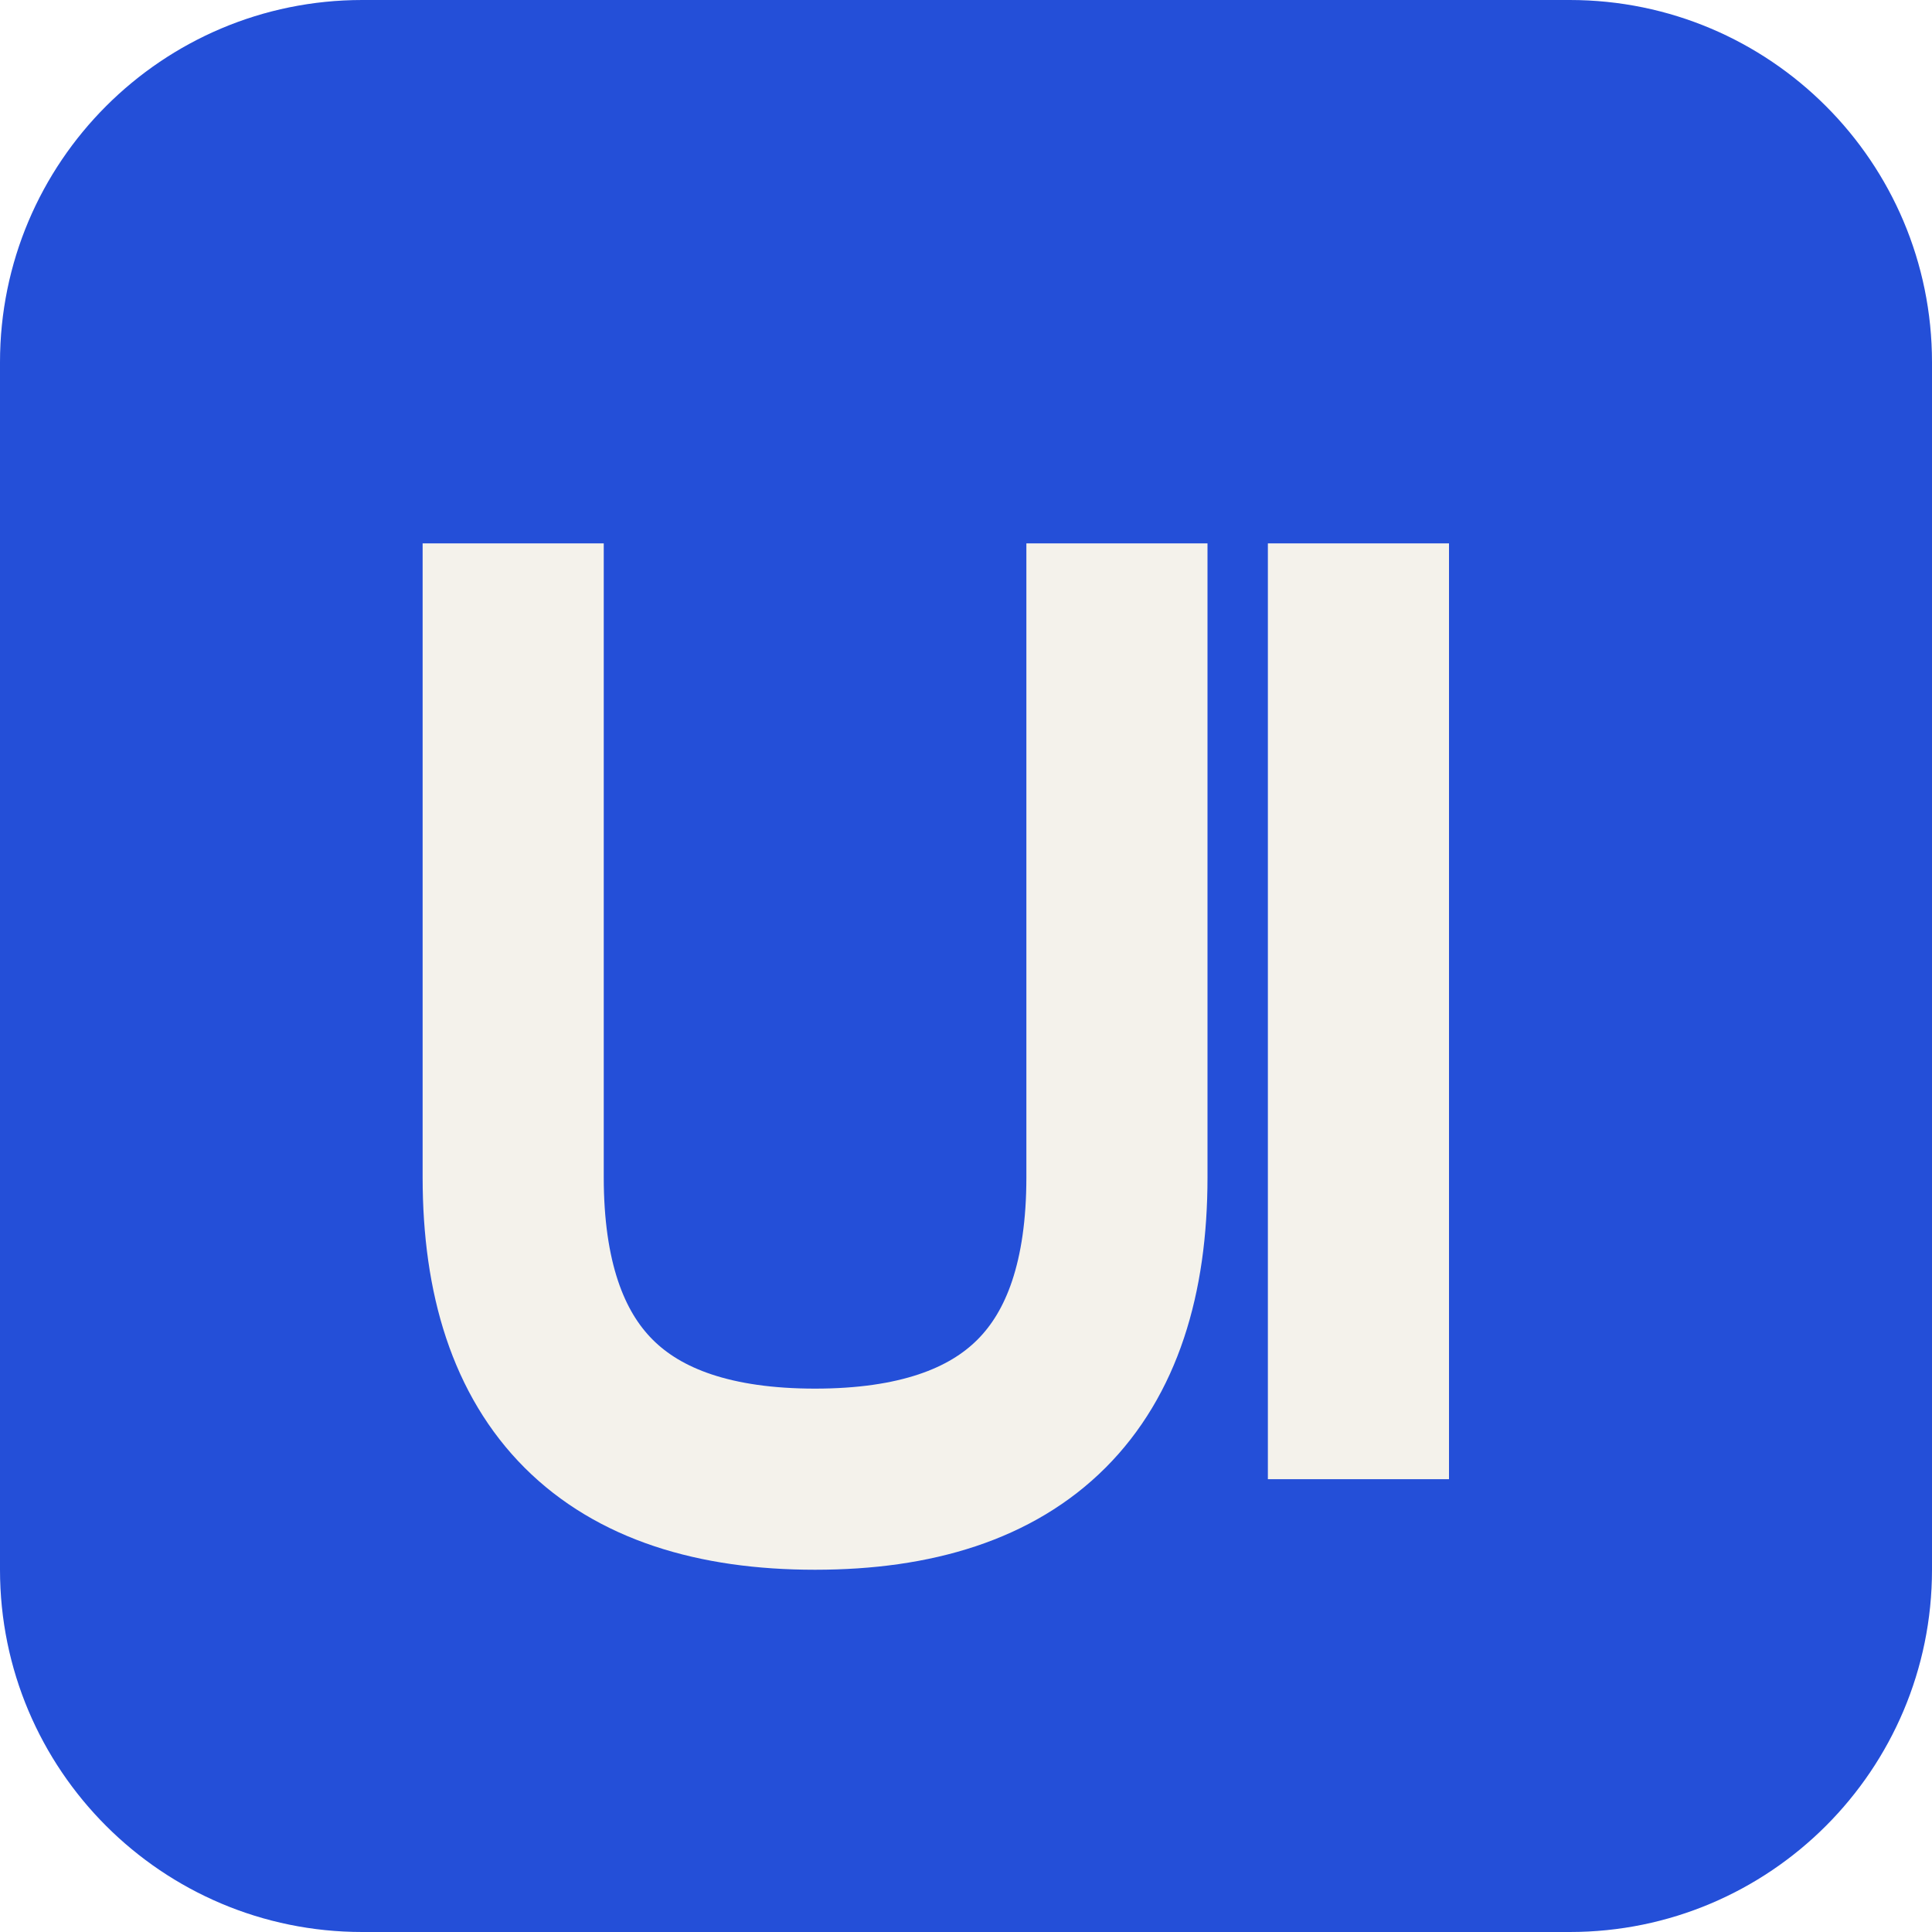
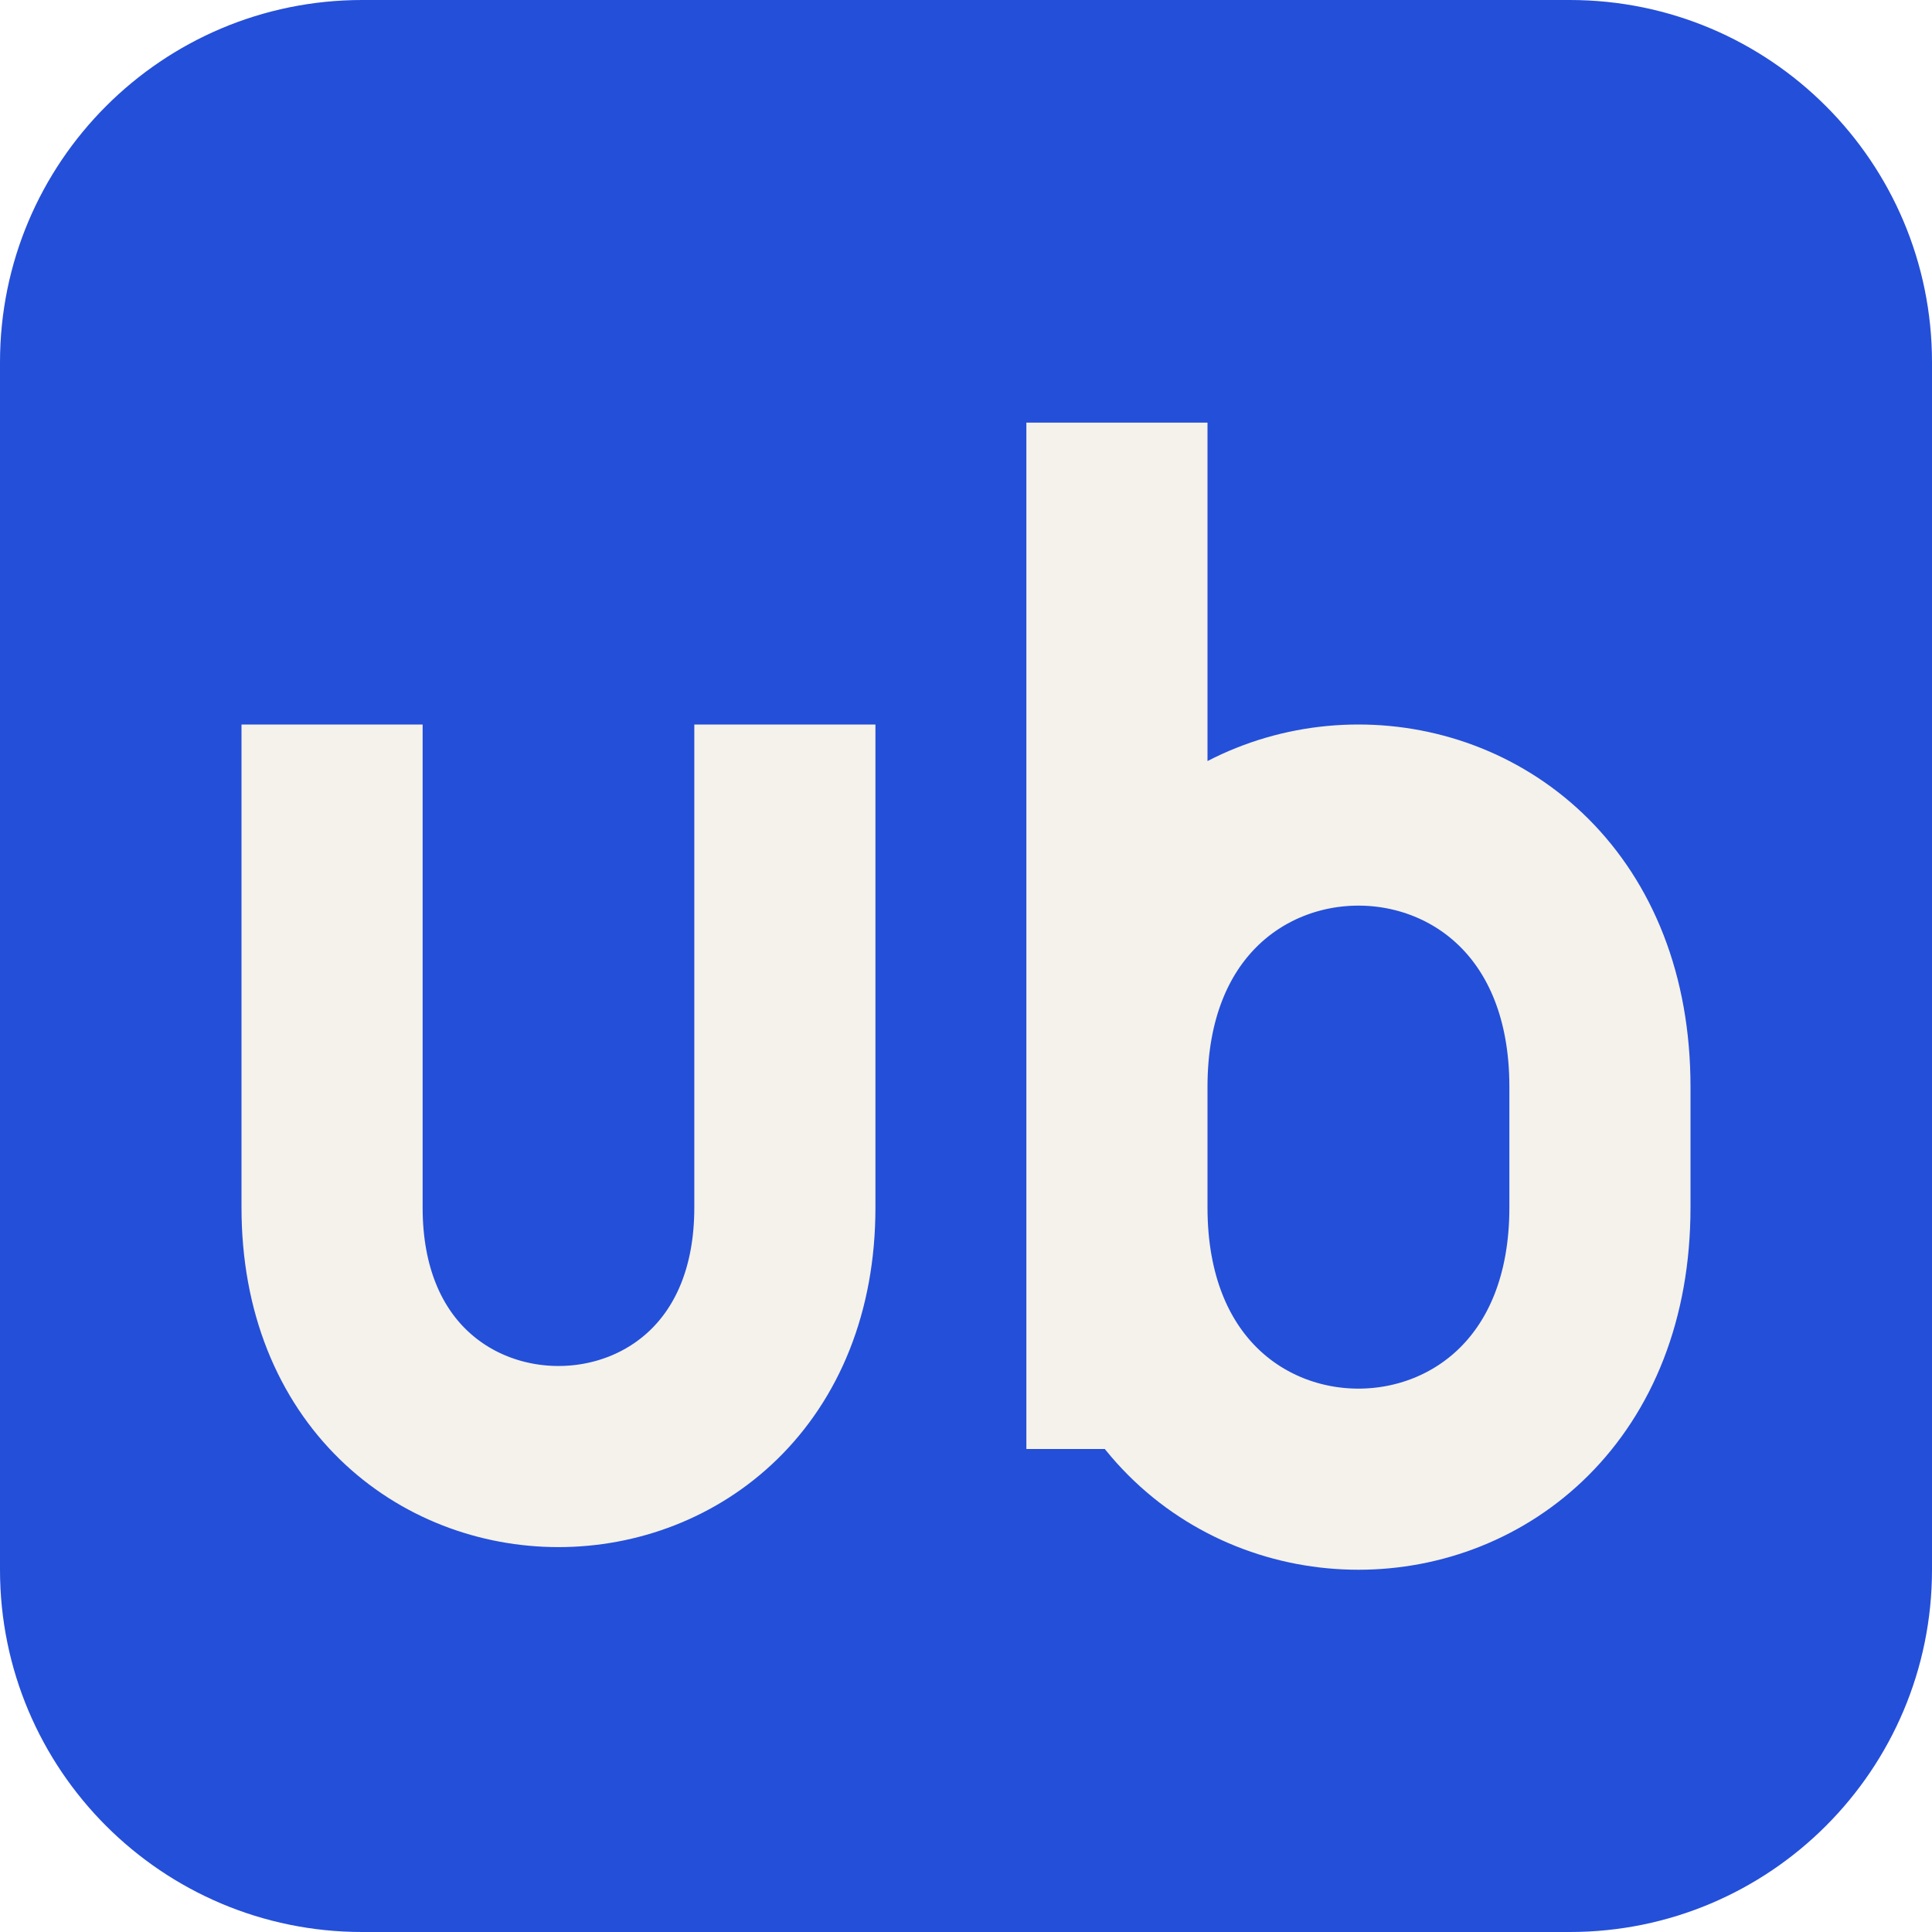
<svg xmlns="http://www.w3.org/2000/svg" viewBox="0 0 64 64">
  <rect width="64" height="64" rx="12" fill="#244fd8" />
-   <path d="M17 18v21q0 10 10 10t10-10V18M45 18v31" fill="none" stroke="#f4f2eb" stroke-width="6" />
+   <g fill="none" stroke="#f4f2eb" stroke-width="6" stroke-linejoin="round">
+     <path d="M11 24v16c0 11 15 11 15 0V24M37 14v34M37 36c0-12 16-12 16 0v4c0 12-16 12-16 0" />
+   </g>
</svg>
